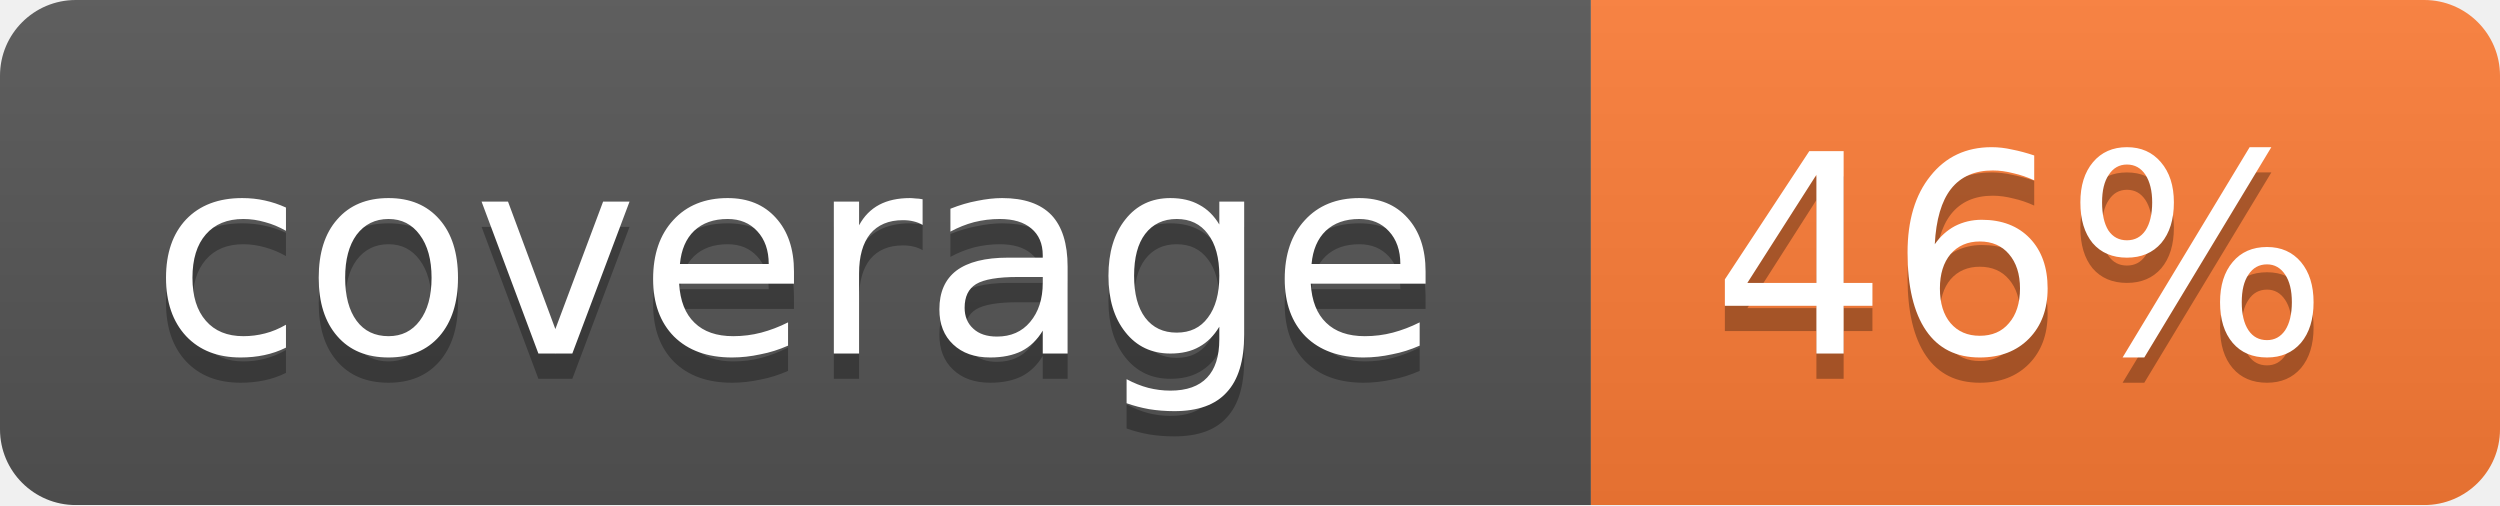
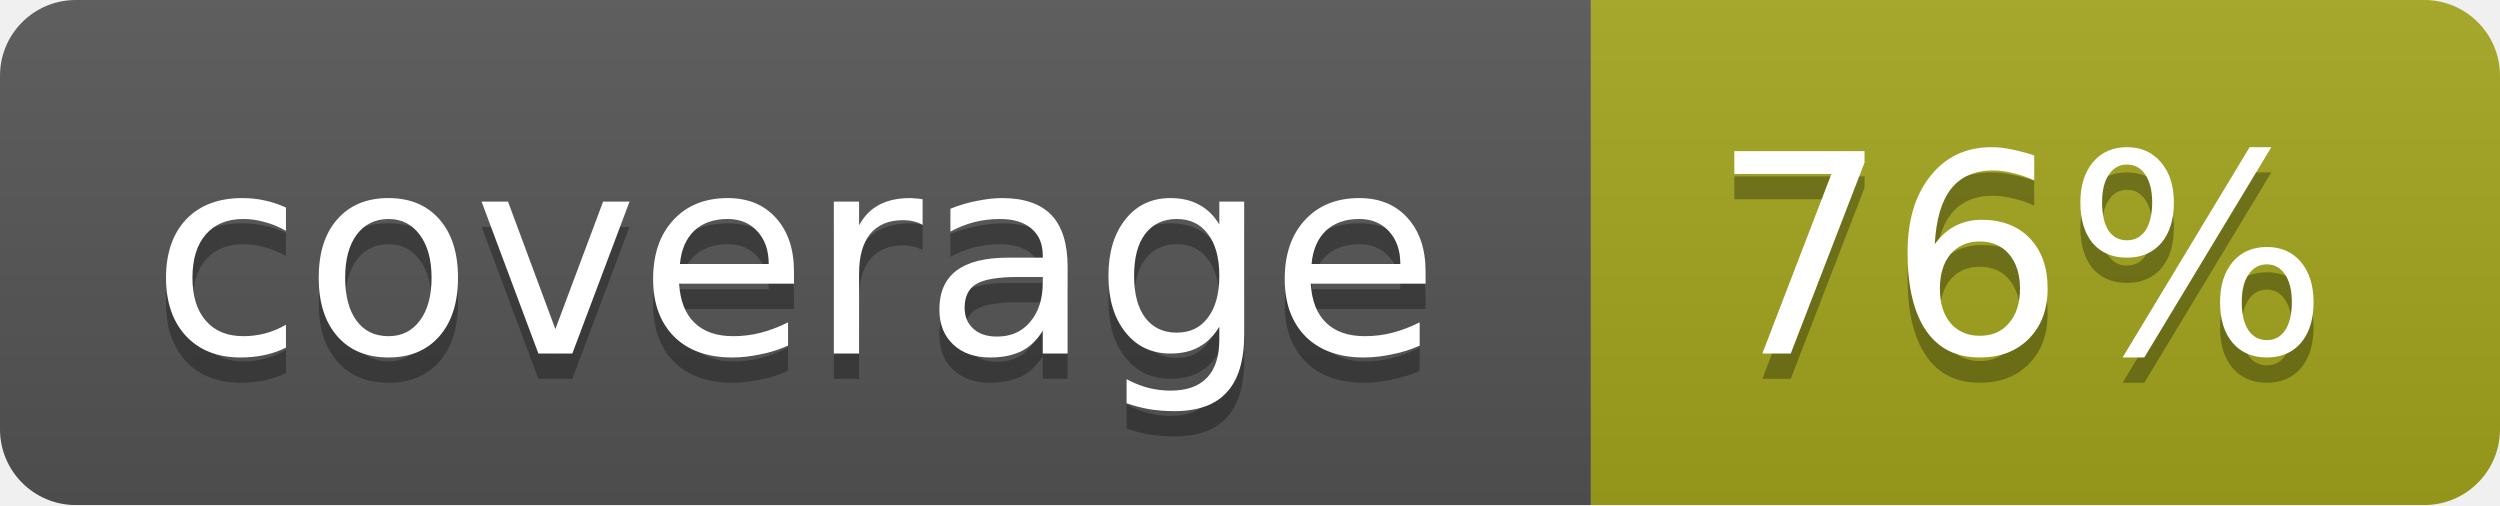
<svg xmlns="http://www.w3.org/2000/svg" width="99" height="20">
  <linearGradient id="b" x2="0" y2="100%">
    <stop offset="0" stop-color="#bbb" stop-opacity=".1" />
    <stop offset="1" stop-opacity=".1" />
  </linearGradient>
  <mask id="a">
    <rect width="99" height="20" rx="3" fill="#fff" />
  </mask>
  <g mask="url(#a)">
    <path fill="#555" d="M0 0h63v20H0z" />
-     <path fill="#fe7d37" d="M63 0h36v20H63z" />
+     <path fill="#a4a61d" d="M63 0h36v20H63z" />
    <path fill="url(#b)" d="M0 0h99v20H0z" />
  </g>
  <g fill="#fff" text-anchor="middle" font-family="DejaVu Sans,Verdana,Geneva,sans-serif" font-size="11">
    <text x="31.5" y="15" fill="#010101" fill-opacity=".3">coverage</text>
    <text x="31.5" y="14">coverage</text>
-     <text x="80" y="15" fill="#010101" fill-opacity=".3">46%</text>
-     <text x="80" y="14">46%</text>
+     <text x="80" y="15" fill="#010101" fill-opacity=".3">76%</text>
+     <text x="80" y="14">76%</text>
  </g>
</svg>
